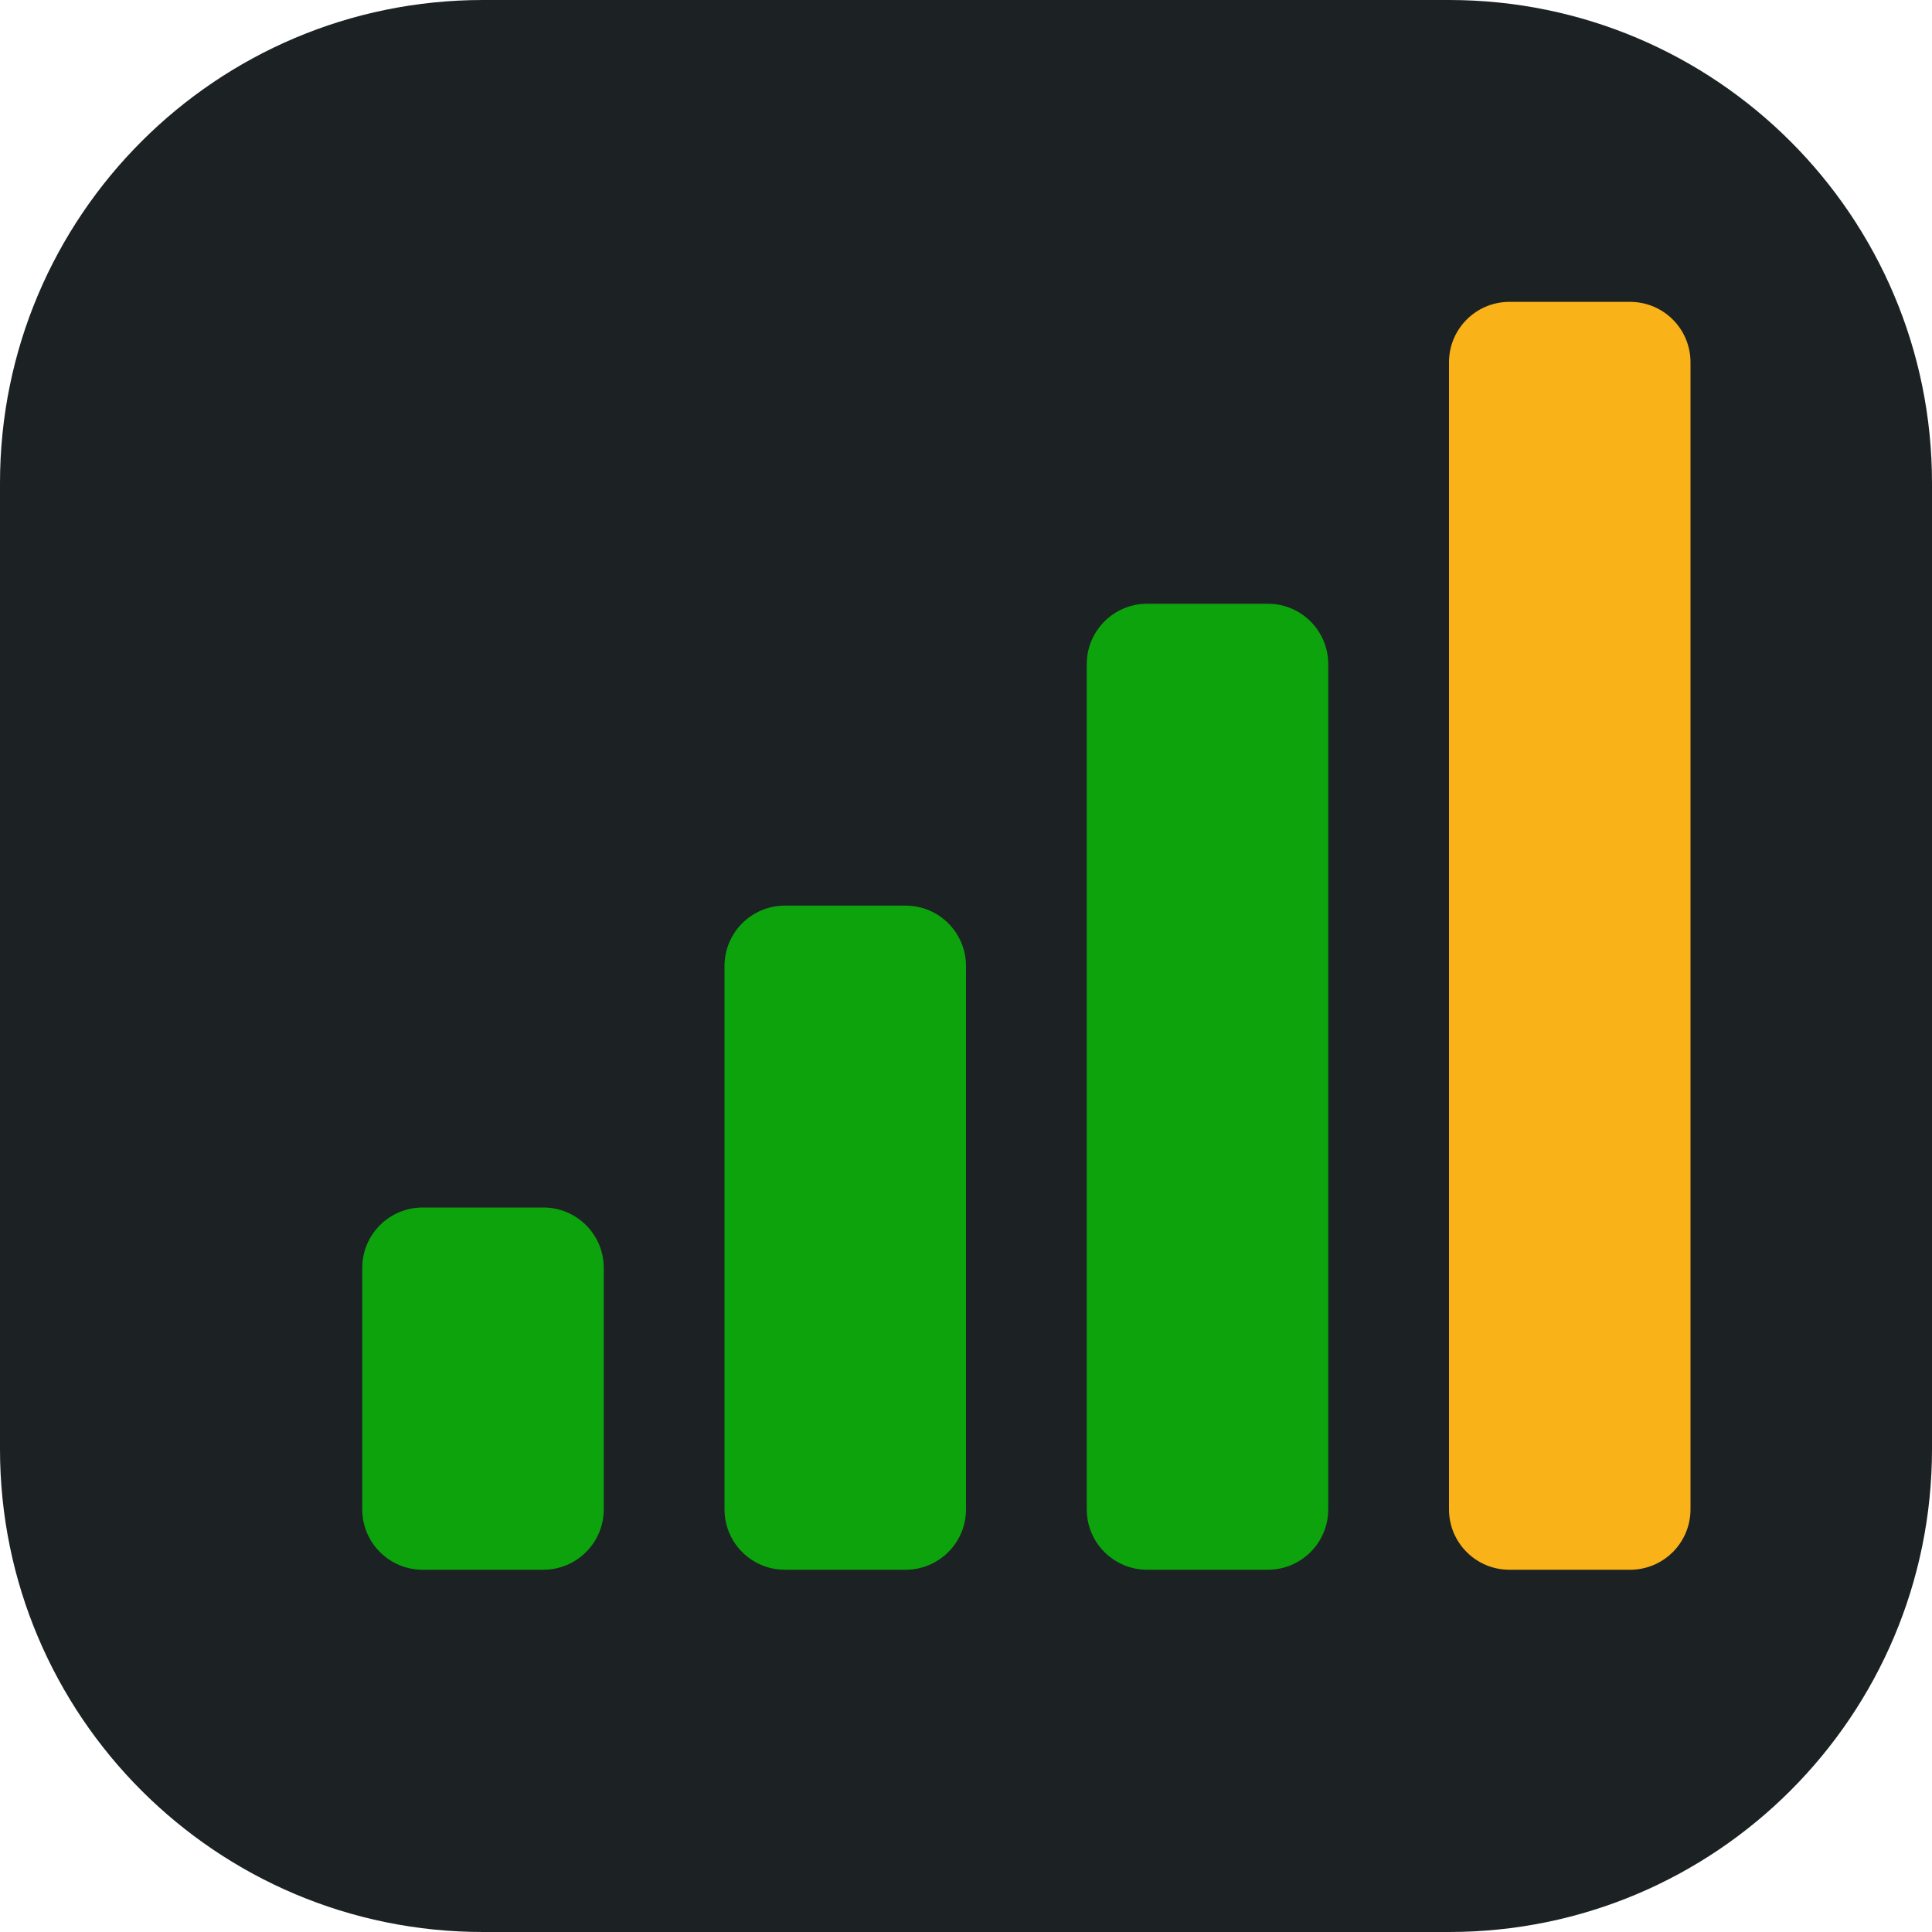
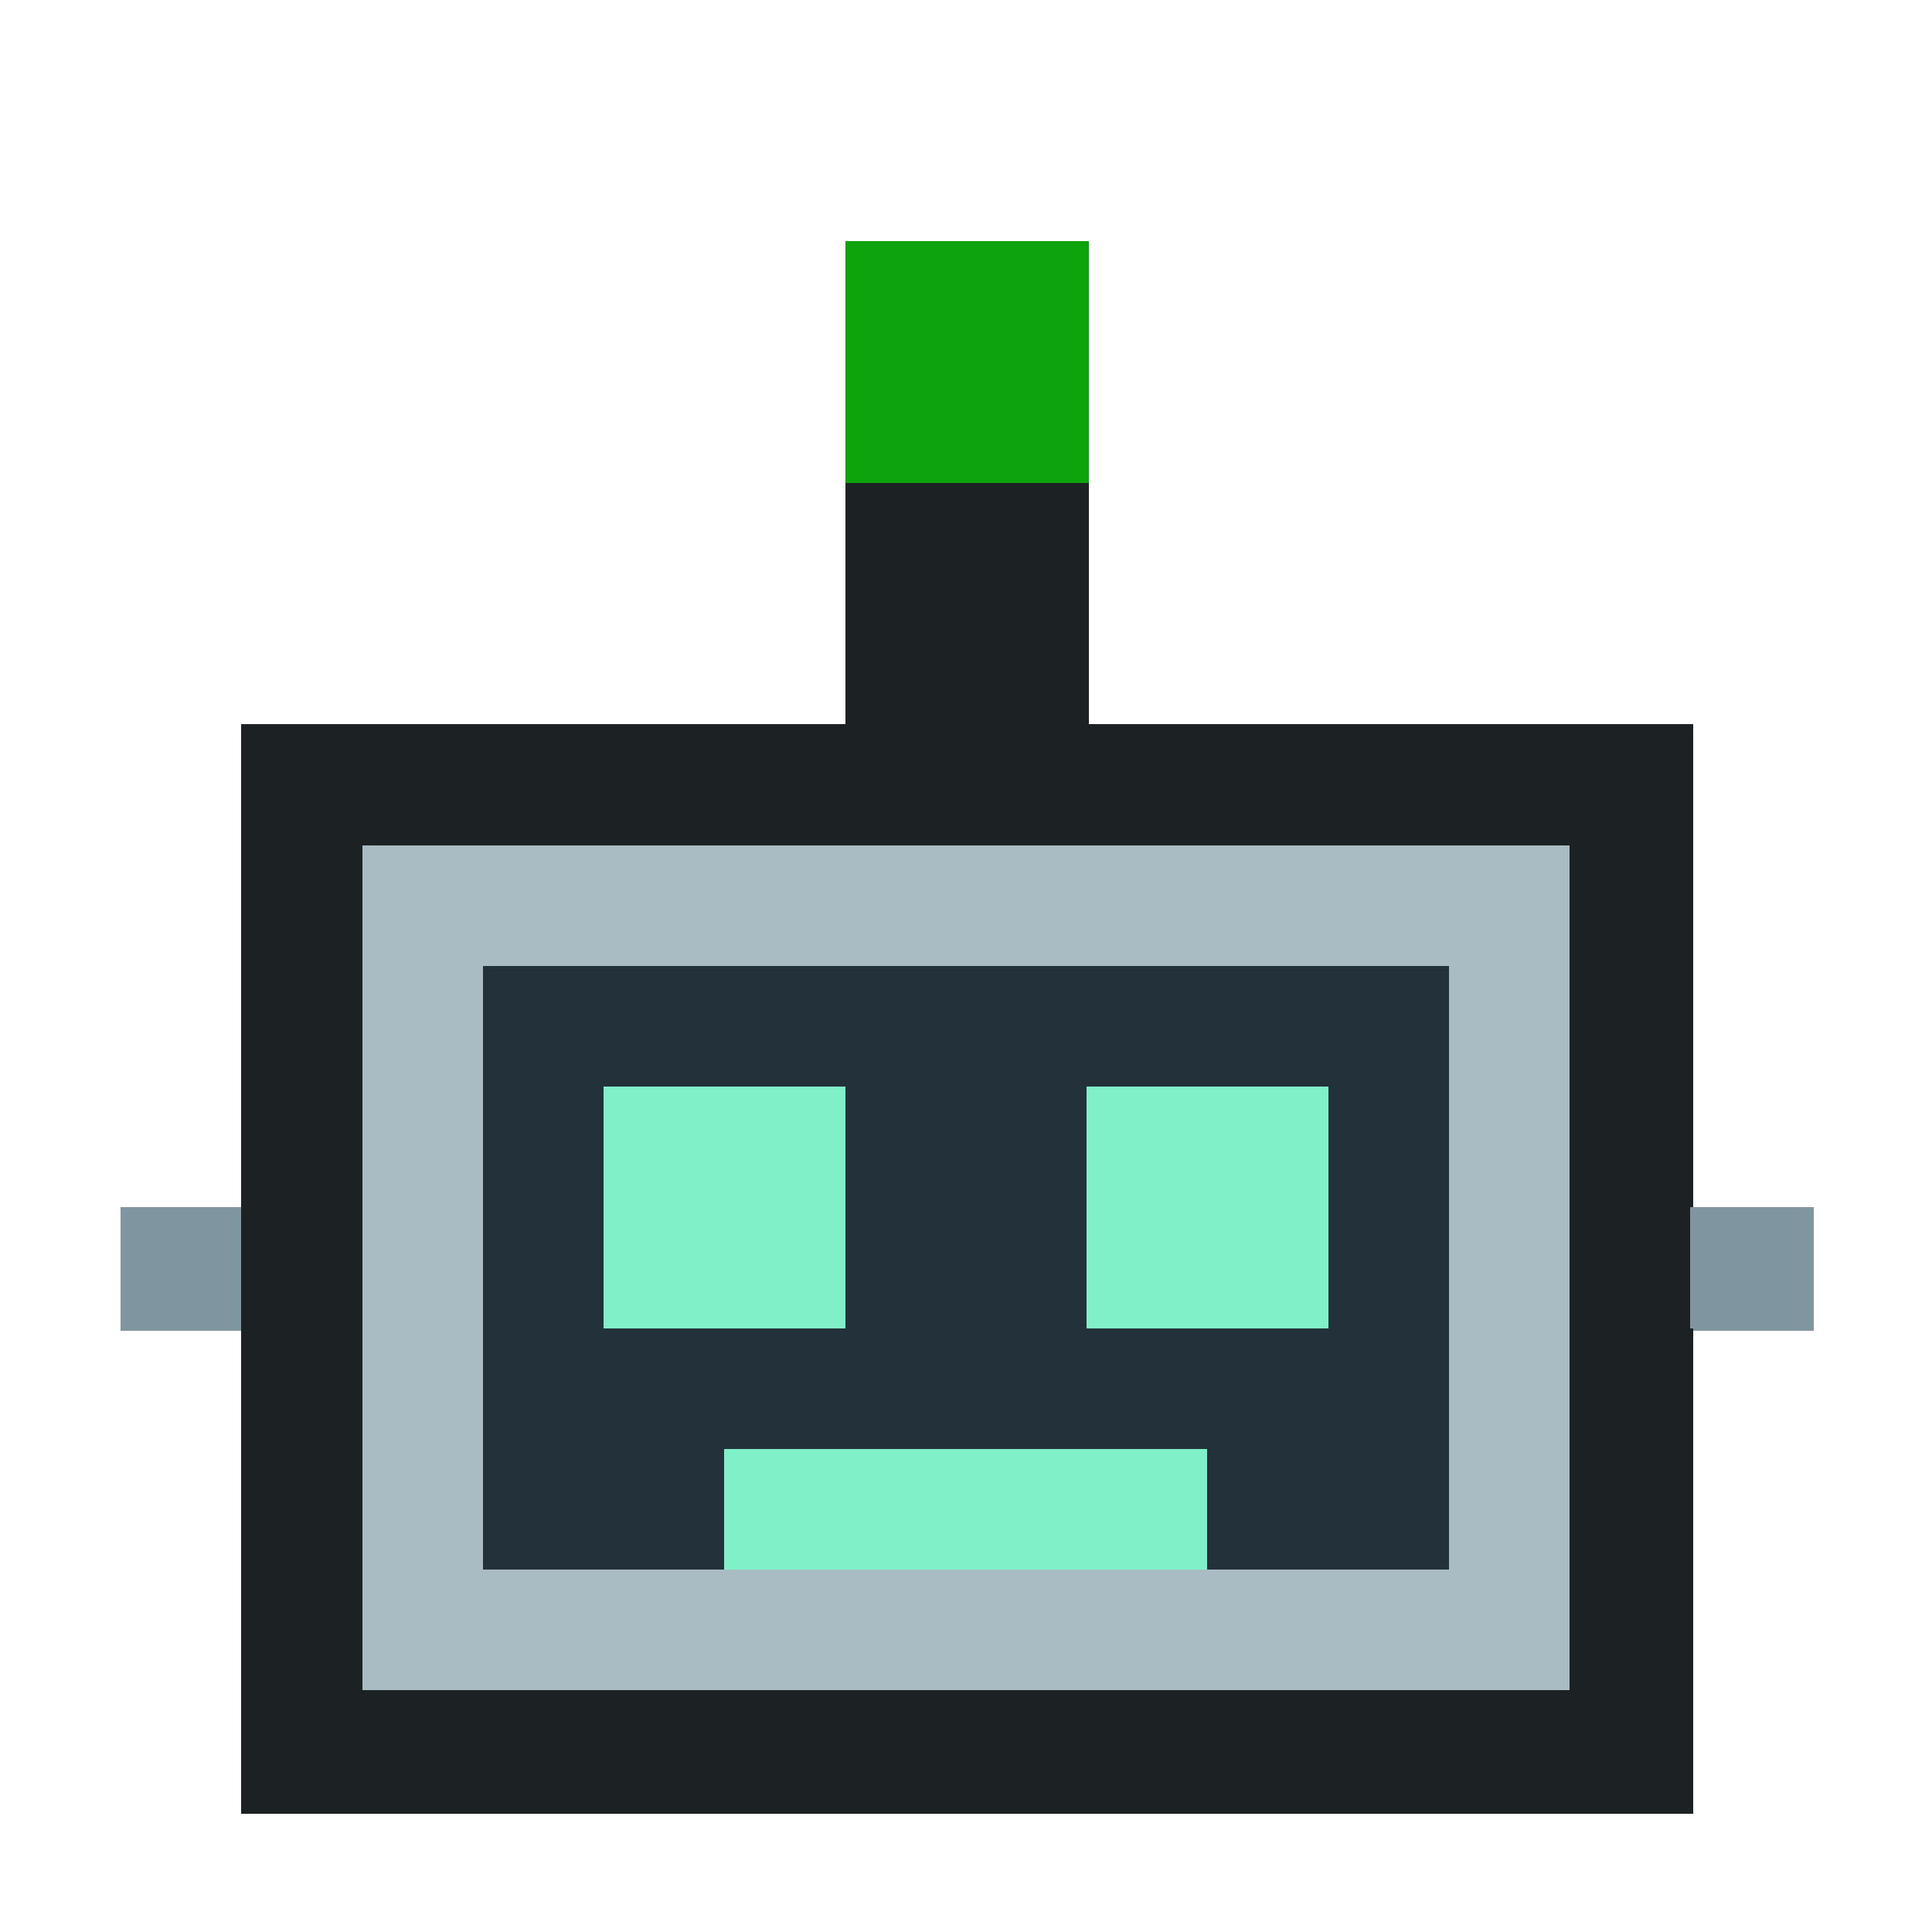
- <svg xmlns="http://www.w3.org/2000/svg" viewBox="0 0 32 32">
-   <rect width="32" height="32" rx="8" fill="#1c2124" />
-   <g fill="#0ca30c">
-     <rect x="6" y="20" width="4" height="6" rx="1" />
-     <rect x="12" y="15" width="4" height="11" rx="1" />
-     <rect x="18" y="10" width="4" height="16" rx="1" />
-   </g>
-   <rect x="24" y="5" width="4" height="21" rx="1" fill="#fab219" />
+ <svg xmlns="http://www.w3.org/2000/svg" viewBox="0 0 16 16" shape-rendering="crispEdges">
+   <rect x="7" y="2" width="1.02" height="1.02" fill="#0ca30c" />
+   <rect x="8" y="2" width="1.02" height="1.02" fill="#0ca30c" />
+   <rect x="7" y="3" width="1.02" height="1.02" fill="#0ca30c" />
+   <rect x="8" y="3" width="1.02" height="1.02" fill="#0ca30c" />
+   <rect x="7" y="4" width="1.02" height="1.02" fill="#1c2124" />
+   <rect x="8" y="4" width="1.02" height="1.02" fill="#1c2124" />
+   <rect x="7" y="5" width="1.02" height="1.02" fill="#1c2124" />
+   <rect x="8" y="5" width="1.02" height="1.02" fill="#1c2124" />
+   <rect x="2" y="6" width="1.02" height="1.02" fill="#1c2124" />
+   <rect x="3" y="6" width="1.02" height="1.02" fill="#1c2124" />
+   <rect x="4" y="6" width="1.02" height="1.02" fill="#1c2124" />
+   <rect x="5" y="6" width="1.02" height="1.02" fill="#1c2124" />
+   <rect x="6" y="6" width="1.02" height="1.02" fill="#1c2124" />
+   <rect x="7" y="6" width="1.02" height="1.02" fill="#1c2124" />
+   <rect x="8" y="6" width="1.02" height="1.02" fill="#1c2124" />
+   <rect x="9" y="6" width="1.02" height="1.02" fill="#1c2124" />
+   <rect x="10" y="6" width="1.02" height="1.02" fill="#1c2124" />
+   <rect x="11" y="6" width="1.02" height="1.02" fill="#1c2124" />
+   <rect x="12" y="6" width="1.02" height="1.02" fill="#1c2124" />
+   <rect x="13" y="6" width="1.02" height="1.02" fill="#1c2124" />
+   <rect x="2" y="7" width="1.02" height="1.02" fill="#1c2124" />
+   <rect x="3" y="7" width="1.02" height="1.02" fill="#a9bcc4" />
+   <rect x="4" y="7" width="1.02" height="1.02" fill="#a9bcc4" />
+   <rect x="5" y="7" width="1.02" height="1.02" fill="#a9bcc4" />
+   <rect x="6" y="7" width="1.02" height="1.02" fill="#a9bcc4" />
+   <rect x="7" y="7" width="1.02" height="1.02" fill="#a9bcc4" />
+   <rect x="8" y="7" width="1.02" height="1.02" fill="#a9bcc4" />
+   <rect x="9" y="7" width="1.02" height="1.02" fill="#a9bcc4" />
+   <rect x="10" y="7" width="1.02" height="1.02" fill="#a9bcc4" />
+   <rect x="11" y="7" width="1.02" height="1.02" fill="#a9bcc4" />
+   <rect x="12" y="7" width="1.02" height="1.02" fill="#a9bcc4" />
+   <rect x="13" y="7" width="1.02" height="1.02" fill="#1c2124" />
+   <rect x="2" y="8" width="1.02" height="1.02" fill="#1c2124" />
+   <rect x="3" y="8" width="1.02" height="1.02" fill="#a9bcc4" />
+   <rect x="4" y="8" width="1.02" height="1.02" fill="#22313a" />
+   <rect x="5" y="8" width="1.02" height="1.02" fill="#22313a" />
+   <rect x="6" y="8" width="1.02" height="1.02" fill="#22313a" />
+   <rect x="7" y="8" width="1.02" height="1.02" fill="#22313a" />
+   <rect x="8" y="8" width="1.02" height="1.02" fill="#22313a" />
+   <rect x="9" y="8" width="1.02" height="1.02" fill="#22313a" />
+   <rect x="10" y="8" width="1.02" height="1.02" fill="#22313a" />
+   <rect x="11" y="8" width="1.02" height="1.02" fill="#22313a" />
+   <rect x="12" y="8" width="1.02" height="1.02" fill="#a9bcc4" />
+   <rect x="13" y="8" width="1.02" height="1.02" fill="#1c2124" />
+   <rect x="2" y="9" width="1.02" height="1.02" fill="#1c2124" />
+   <rect x="3" y="9" width="1.02" height="1.02" fill="#a9bcc4" />
+   <rect x="4" y="9" width="1.02" height="1.02" fill="#22313a" />
+   <rect x="5" y="9" width="1.02" height="1.02" fill="#7ff0c8" />
+   <rect x="6" y="9" width="1.02" height="1.02" fill="#7ff0c8" />
+   <rect x="7" y="9" width="1.02" height="1.02" fill="#22313a" />
+   <rect x="8" y="9" width="1.02" height="1.02" fill="#22313a" />
+   <rect x="9" y="9" width="1.02" height="1.02" fill="#7ff0c8" />
+   <rect x="10" y="9" width="1.02" height="1.02" fill="#7ff0c8" />
+   <rect x="11" y="9" width="1.02" height="1.02" fill="#22313a" />
+   <rect x="12" y="9" width="1.02" height="1.02" fill="#a9bcc4" />
+   <rect x="13" y="9" width="1.02" height="1.02" fill="#1c2124" />
+   <rect x="1" y="10" width="1.02" height="1.02" fill="#7f959f" />
+   <rect x="2" y="10" width="1.02" height="1.02" fill="#1c2124" />
+   <rect x="3" y="10" width="1.02" height="1.02" fill="#a9bcc4" />
+   <rect x="4" y="10" width="1.02" height="1.02" fill="#22313a" />
+   <rect x="5" y="10" width="1.02" height="1.02" fill="#7ff0c8" />
+   <rect x="6" y="10" width="1.02" height="1.02" fill="#7ff0c8" />
+   <rect x="7" y="10" width="1.02" height="1.02" fill="#22313a" />
+   <rect x="8" y="10" width="1.02" height="1.02" fill="#22313a" />
+   <rect x="9" y="10" width="1.02" height="1.02" fill="#7ff0c8" />
+   <rect x="10" y="10" width="1.02" height="1.02" fill="#7ff0c8" />
+   <rect x="11" y="10" width="1.02" height="1.02" fill="#22313a" />
+   <rect x="12" y="10" width="1.02" height="1.02" fill="#a9bcc4" />
+   <rect x="13" y="10" width="1.02" height="1.02" fill="#1c2124" />
+   <rect x="14" y="10" width="1.02" height="1.02" fill="#7f959f" />
+   <rect x="2" y="11" width="1.02" height="1.02" fill="#1c2124" />
+   <rect x="3" y="11" width="1.02" height="1.02" fill="#a9bcc4" />
+   <rect x="4" y="11" width="1.02" height="1.02" fill="#22313a" />
+   <rect x="5" y="11" width="1.02" height="1.02" fill="#22313a" />
+   <rect x="6" y="11" width="1.02" height="1.02" fill="#22313a" />
+   <rect x="7" y="11" width="1.02" height="1.02" fill="#22313a" />
+   <rect x="8" y="11" width="1.02" height="1.02" fill="#22313a" />
+   <rect x="9" y="11" width="1.02" height="1.02" fill="#22313a" />
+   <rect x="10" y="11" width="1.02" height="1.02" fill="#22313a" />
+   <rect x="11" y="11" width="1.02" height="1.02" fill="#22313a" />
+   <rect x="12" y="11" width="1.02" height="1.02" fill="#a9bcc4" />
+   <rect x="13" y="11" width="1.02" height="1.02" fill="#1c2124" />
+   <rect x="2" y="12" width="1.02" height="1.02" fill="#1c2124" />
+   <rect x="3" y="12" width="1.02" height="1.02" fill="#a9bcc4" />
+   <rect x="4" y="12" width="1.02" height="1.02" fill="#22313a" />
+   <rect x="5" y="12" width="1.02" height="1.02" fill="#22313a" />
+   <rect x="6" y="12" width="1.02" height="1.02" fill="#7ff0c8" />
+   <rect x="7" y="12" width="1.02" height="1.02" fill="#7ff0c8" />
+   <rect x="8" y="12" width="1.02" height="1.02" fill="#7ff0c8" />
+   <rect x="9" y="12" width="1.02" height="1.02" fill="#7ff0c8" />
+   <rect x="10" y="12" width="1.02" height="1.02" fill="#22313a" />
+   <rect x="11" y="12" width="1.02" height="1.02" fill="#22313a" />
+   <rect x="12" y="12" width="1.02" height="1.02" fill="#a9bcc4" />
+   <rect x="13" y="12" width="1.02" height="1.02" fill="#1c2124" />
+   <rect x="2" y="13" width="1.02" height="1.02" fill="#1c2124" />
+   <rect x="3" y="13" width="1.02" height="1.02" fill="#a9bcc4" />
+   <rect x="4" y="13" width="1.02" height="1.02" fill="#a9bcc4" />
+   <rect x="5" y="13" width="1.02" height="1.02" fill="#a9bcc4" />
+   <rect x="6" y="13" width="1.02" height="1.02" fill="#a9bcc4" />
+   <rect x="7" y="13" width="1.02" height="1.02" fill="#a9bcc4" />
+   <rect x="8" y="13" width="1.02" height="1.02" fill="#a9bcc4" />
+   <rect x="9" y="13" width="1.02" height="1.02" fill="#a9bcc4" />
+   <rect x="10" y="13" width="1.02" height="1.02" fill="#a9bcc4" />
+   <rect x="11" y="13" width="1.02" height="1.02" fill="#a9bcc4" />
+   <rect x="12" y="13" width="1.02" height="1.02" fill="#a9bcc4" />
+   <rect x="13" y="13" width="1.02" height="1.02" fill="#1c2124" />
+   <rect x="2" y="14" width="1.02" height="1.02" fill="#1c2124" />
+   <rect x="3" y="14" width="1.02" height="1.02" fill="#1c2124" />
+   <rect x="4" y="14" width="1.02" height="1.02" fill="#1c2124" />
+   <rect x="5" y="14" width="1.02" height="1.02" fill="#1c2124" />
+   <rect x="6" y="14" width="1.02" height="1.02" fill="#1c2124" />
+   <rect x="7" y="14" width="1.02" height="1.02" fill="#1c2124" />
+   <rect x="8" y="14" width="1.02" height="1.02" fill="#1c2124" />
+   <rect x="9" y="14" width="1.02" height="1.02" fill="#1c2124" />
+   <rect x="10" y="14" width="1.02" height="1.02" fill="#1c2124" />
+   <rect x="11" y="14" width="1.02" height="1.02" fill="#1c2124" />
+   <rect x="12" y="14" width="1.02" height="1.02" fill="#1c2124" />
+   <rect x="13" y="14" width="1.02" height="1.02" fill="#1c2124" />
</svg>
